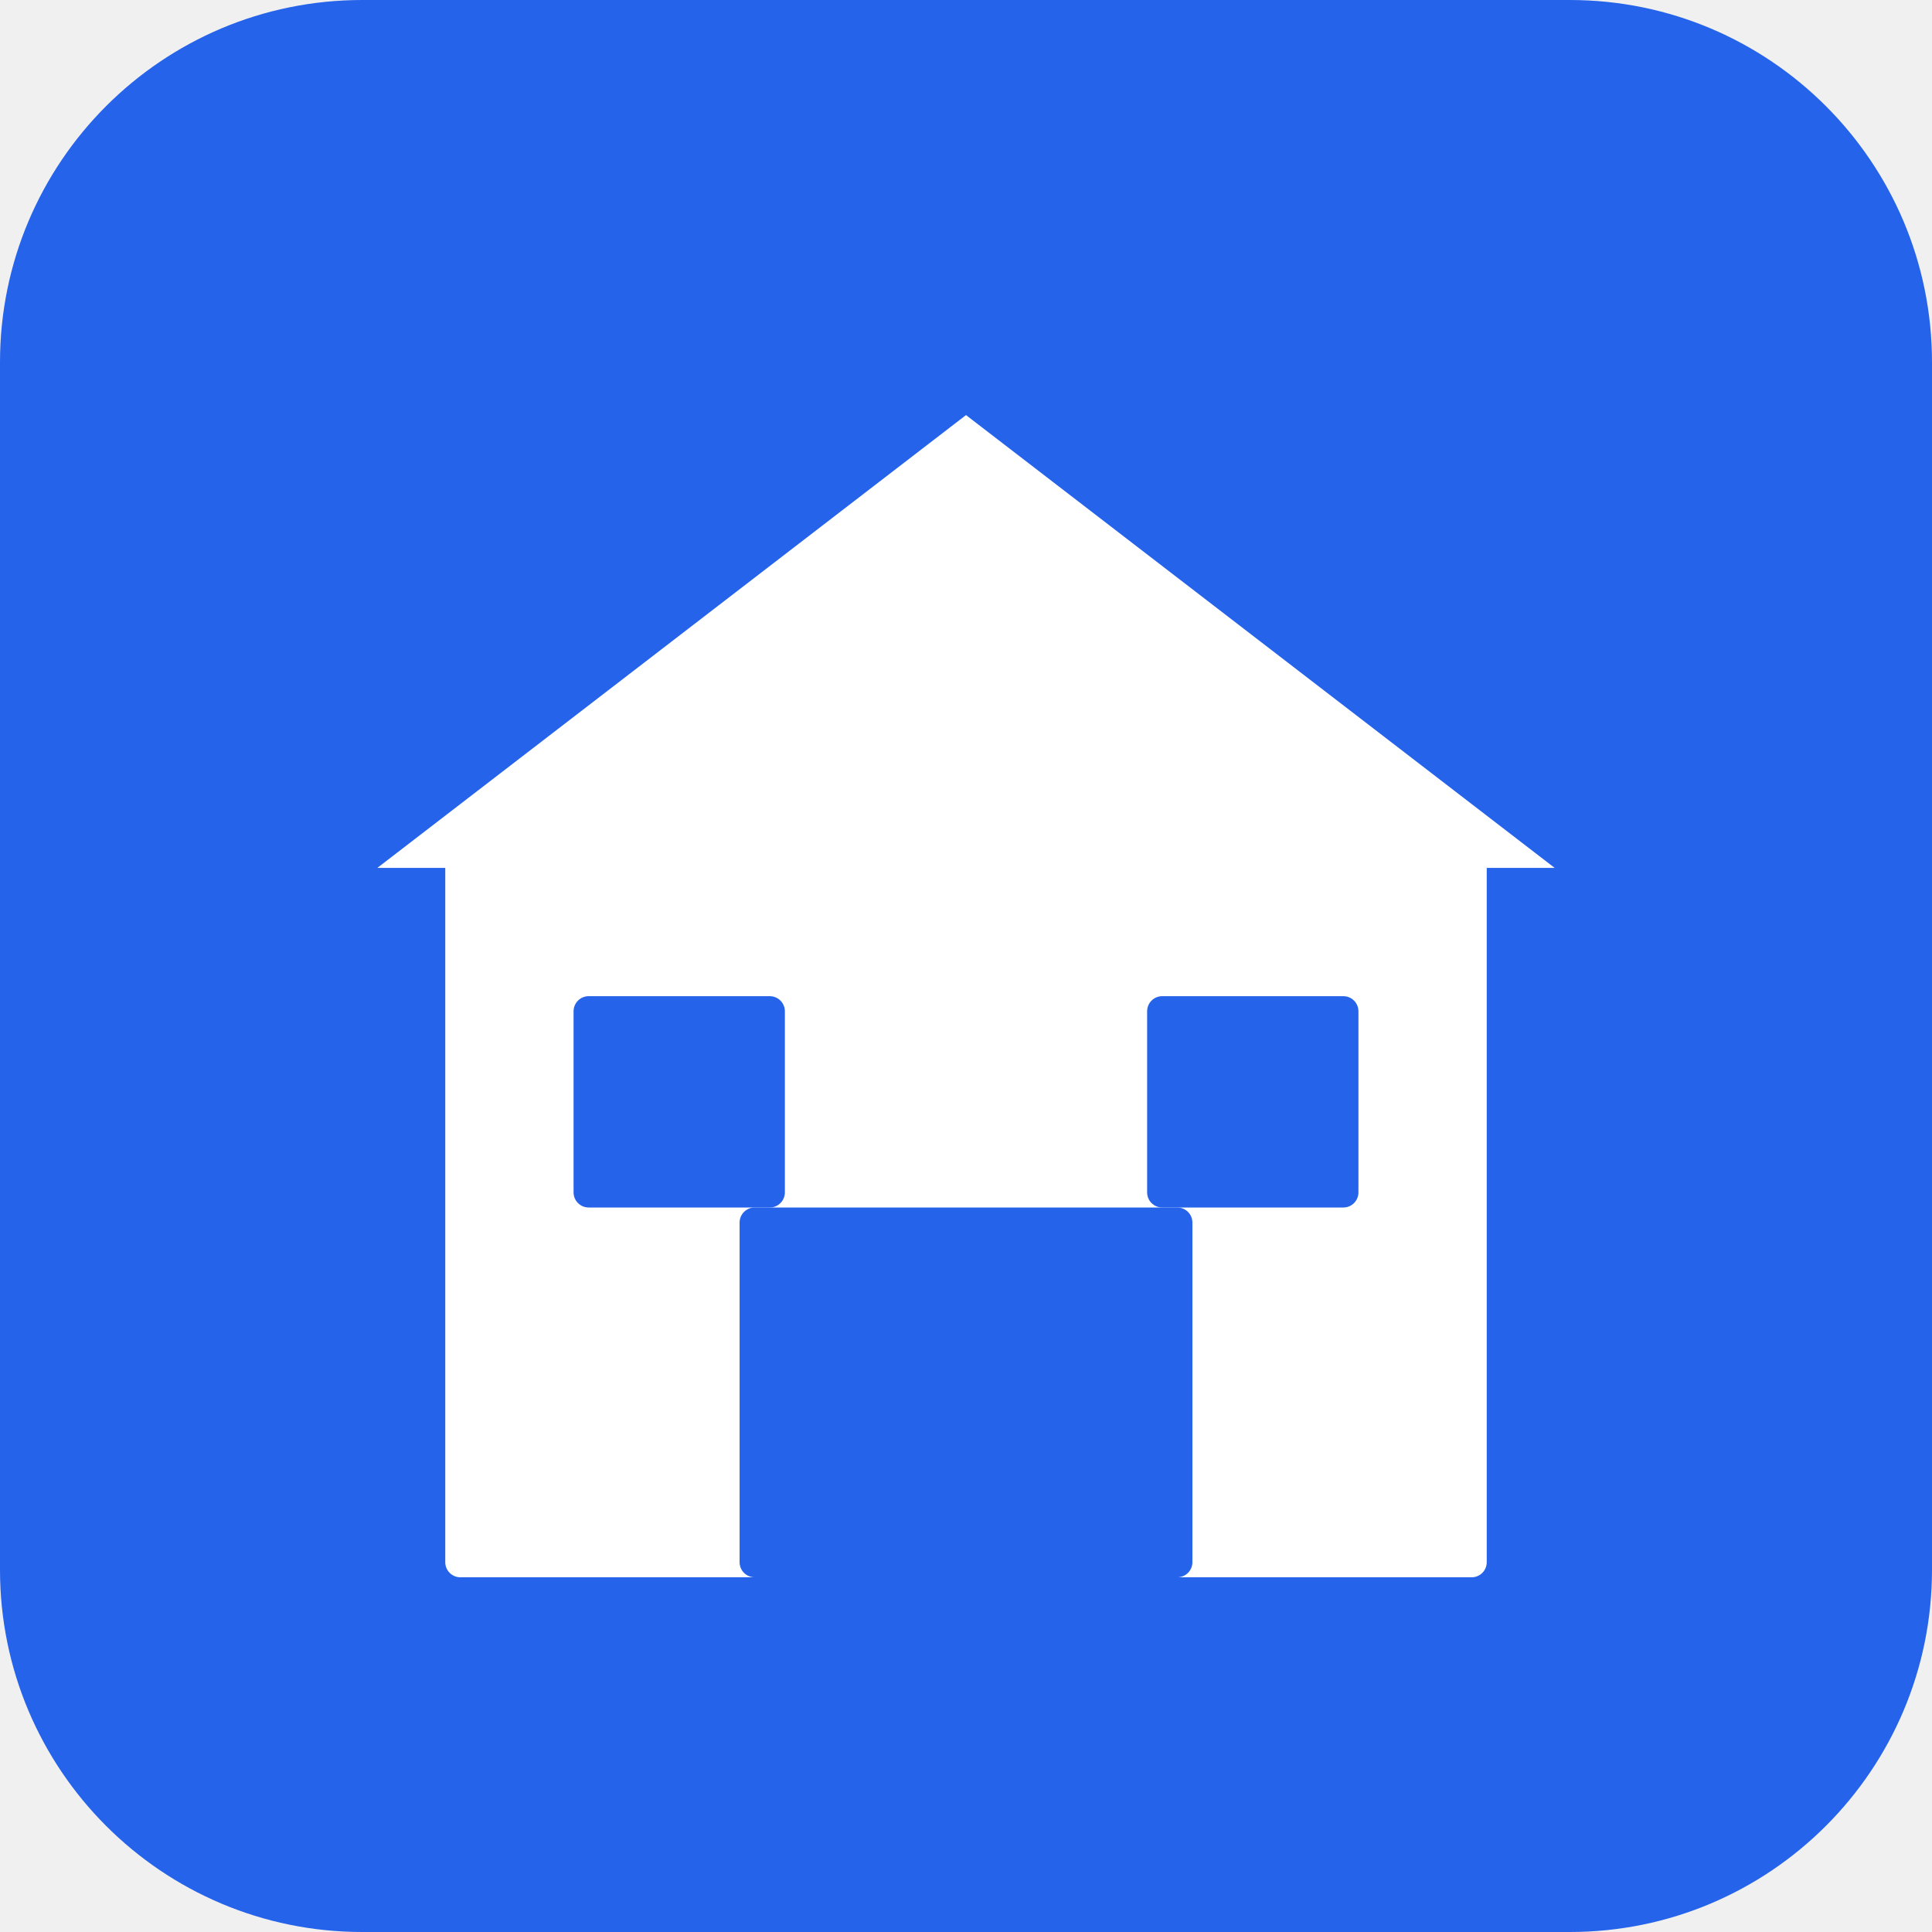
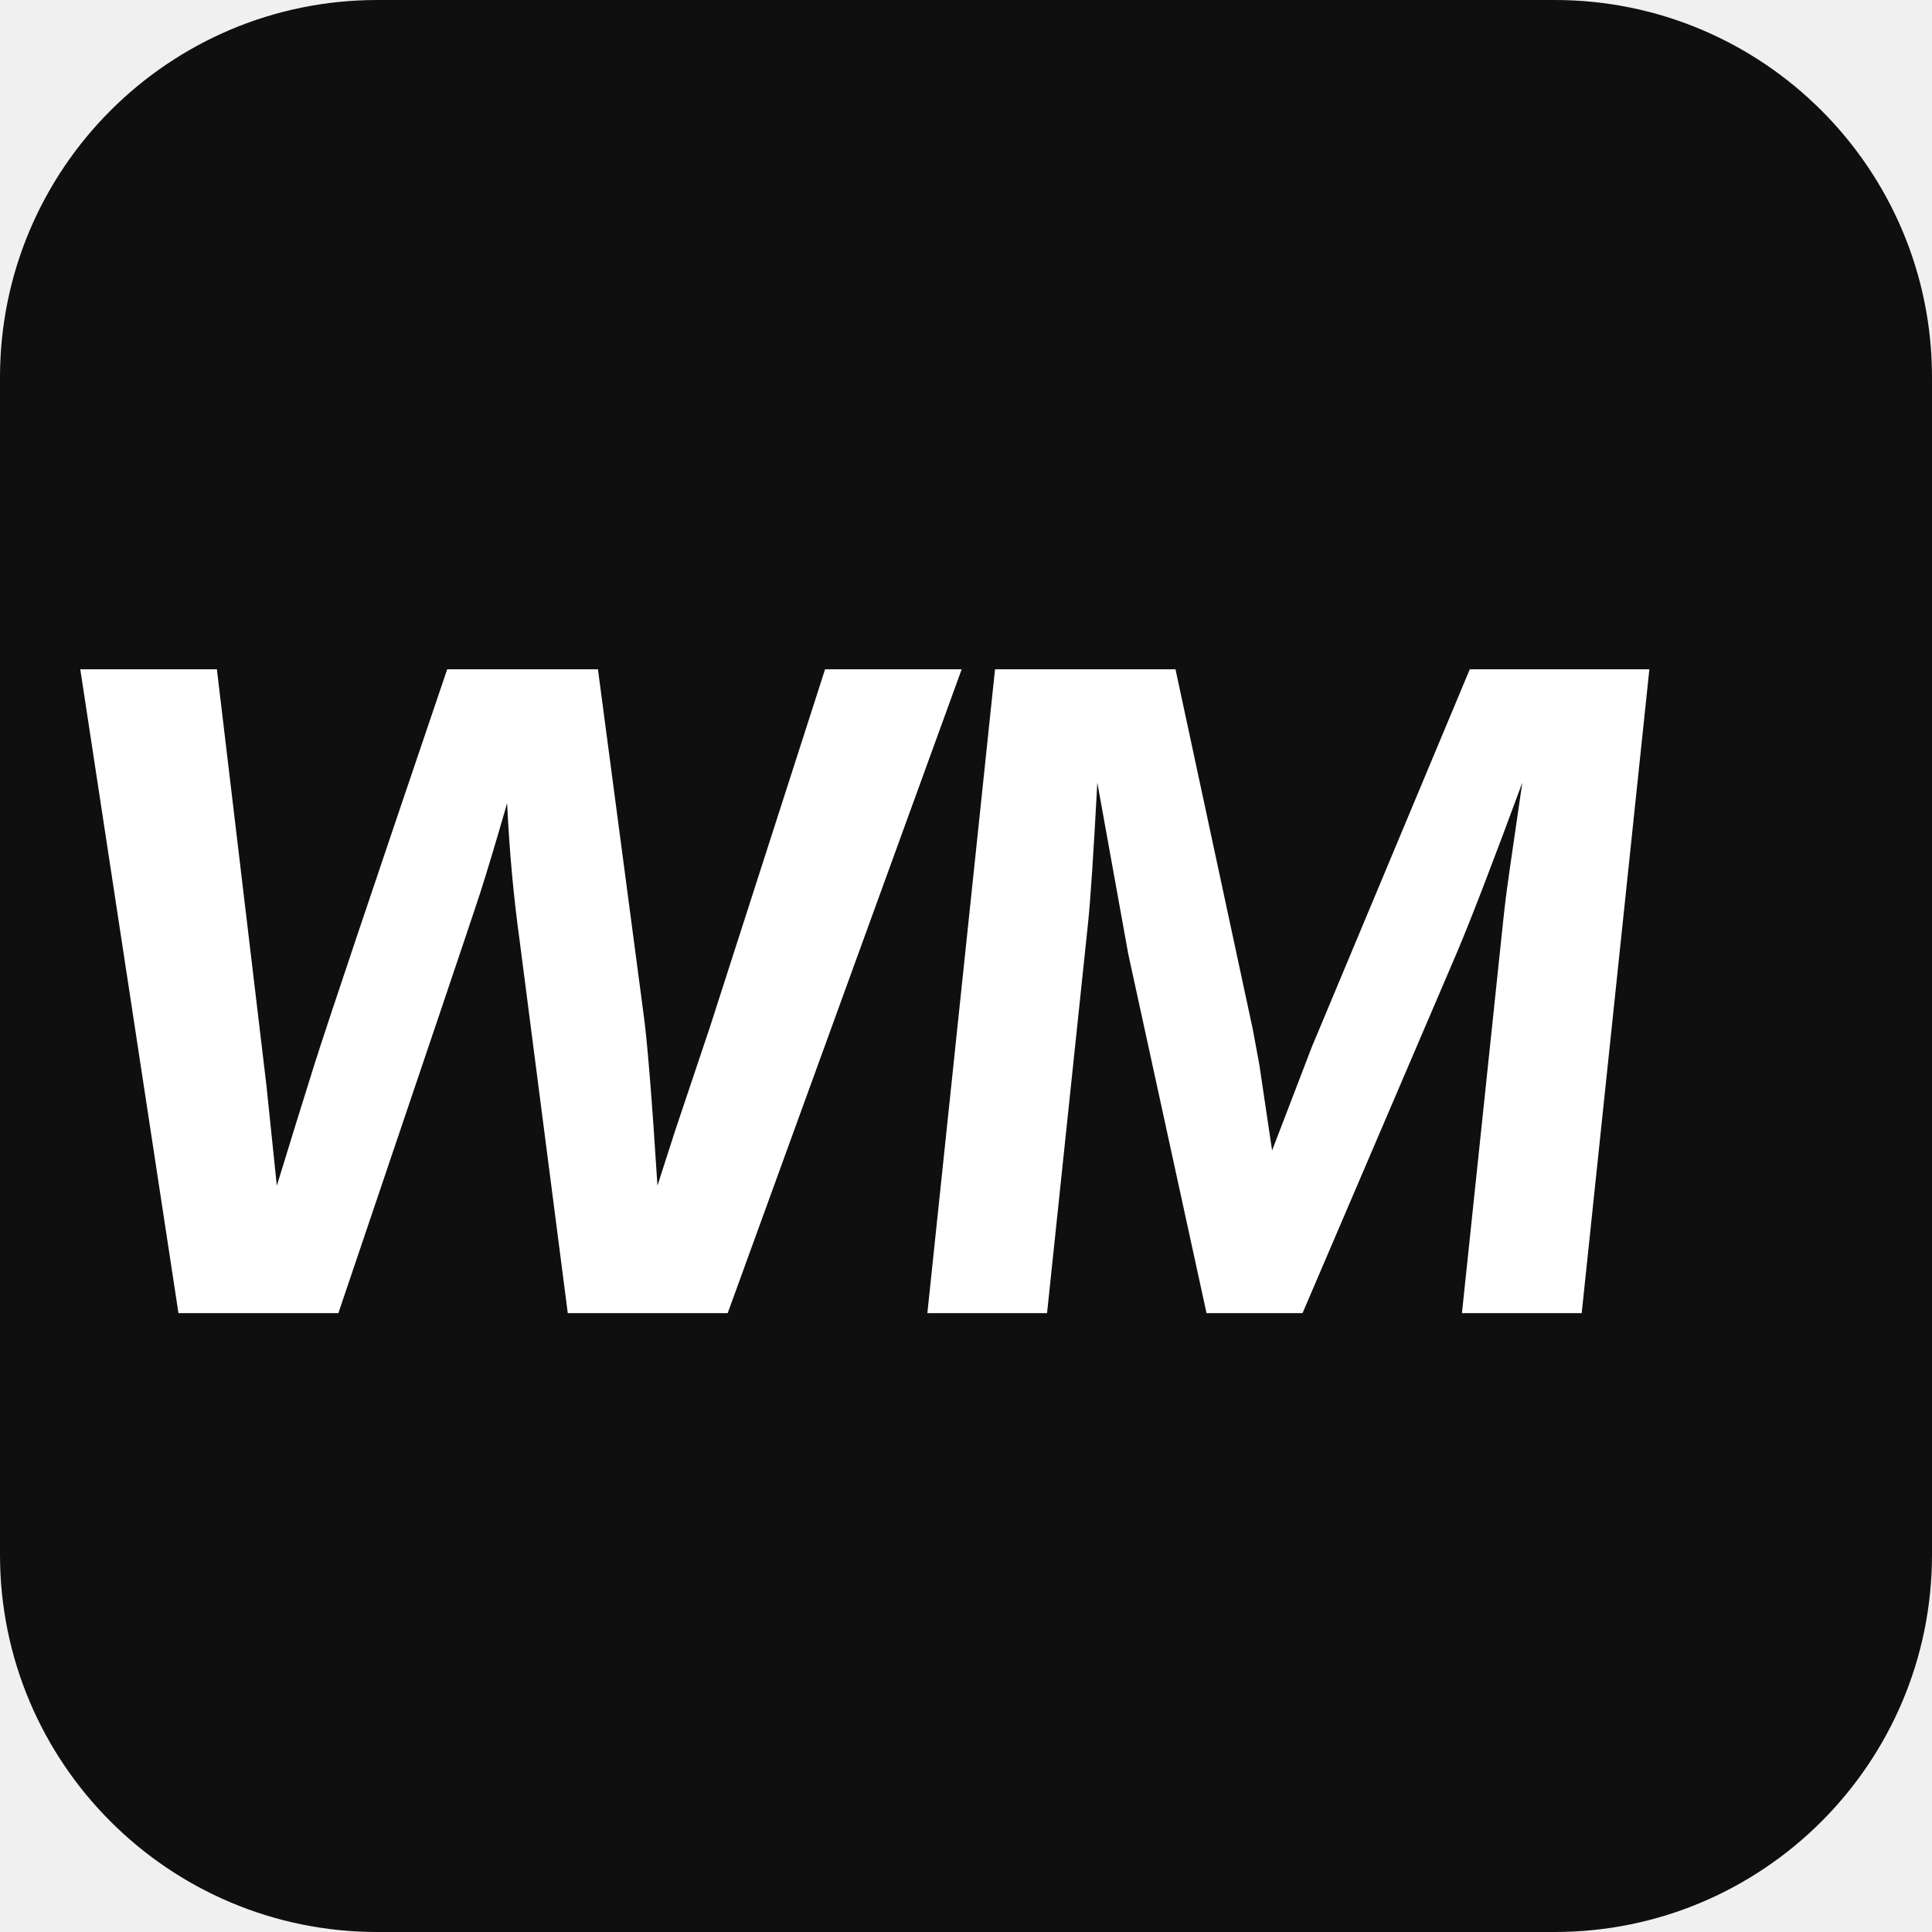
<svg xmlns="http://www.w3.org/2000/svg" viewBox="0 0 512 512">
-   <rect width="512" height="512" rx="96" fill="#2563eb" />
-   <polygon points="256,110 100,230 412,230" fill="white" />
-   <rect x="118" y="226" width="276" height="192" rx="4" fill="white" />
-   <rect x="196" y="320" width="120" height="98" rx="4" fill="#2563eb" />
-   <rect x="152" y="264" width="56" height="56" rx="4" fill="#2563eb" />
-   <rect x="304" y="264" width="56" height="56" rx="4" fill="#2563eb" />
+   <rect width="512" height="512" rx="100" fill="#0f0f0f" />
+   <text x="256" y="348" font-family="'Arial Black', 'Impact', 'Helvetica Neue', Arial, sans-serif" font-weight="900" font-size="248" fill="white" text-anchor="middle" transform="skewX(-6)" letter-spacing="-8">WM</text>
</svg>
